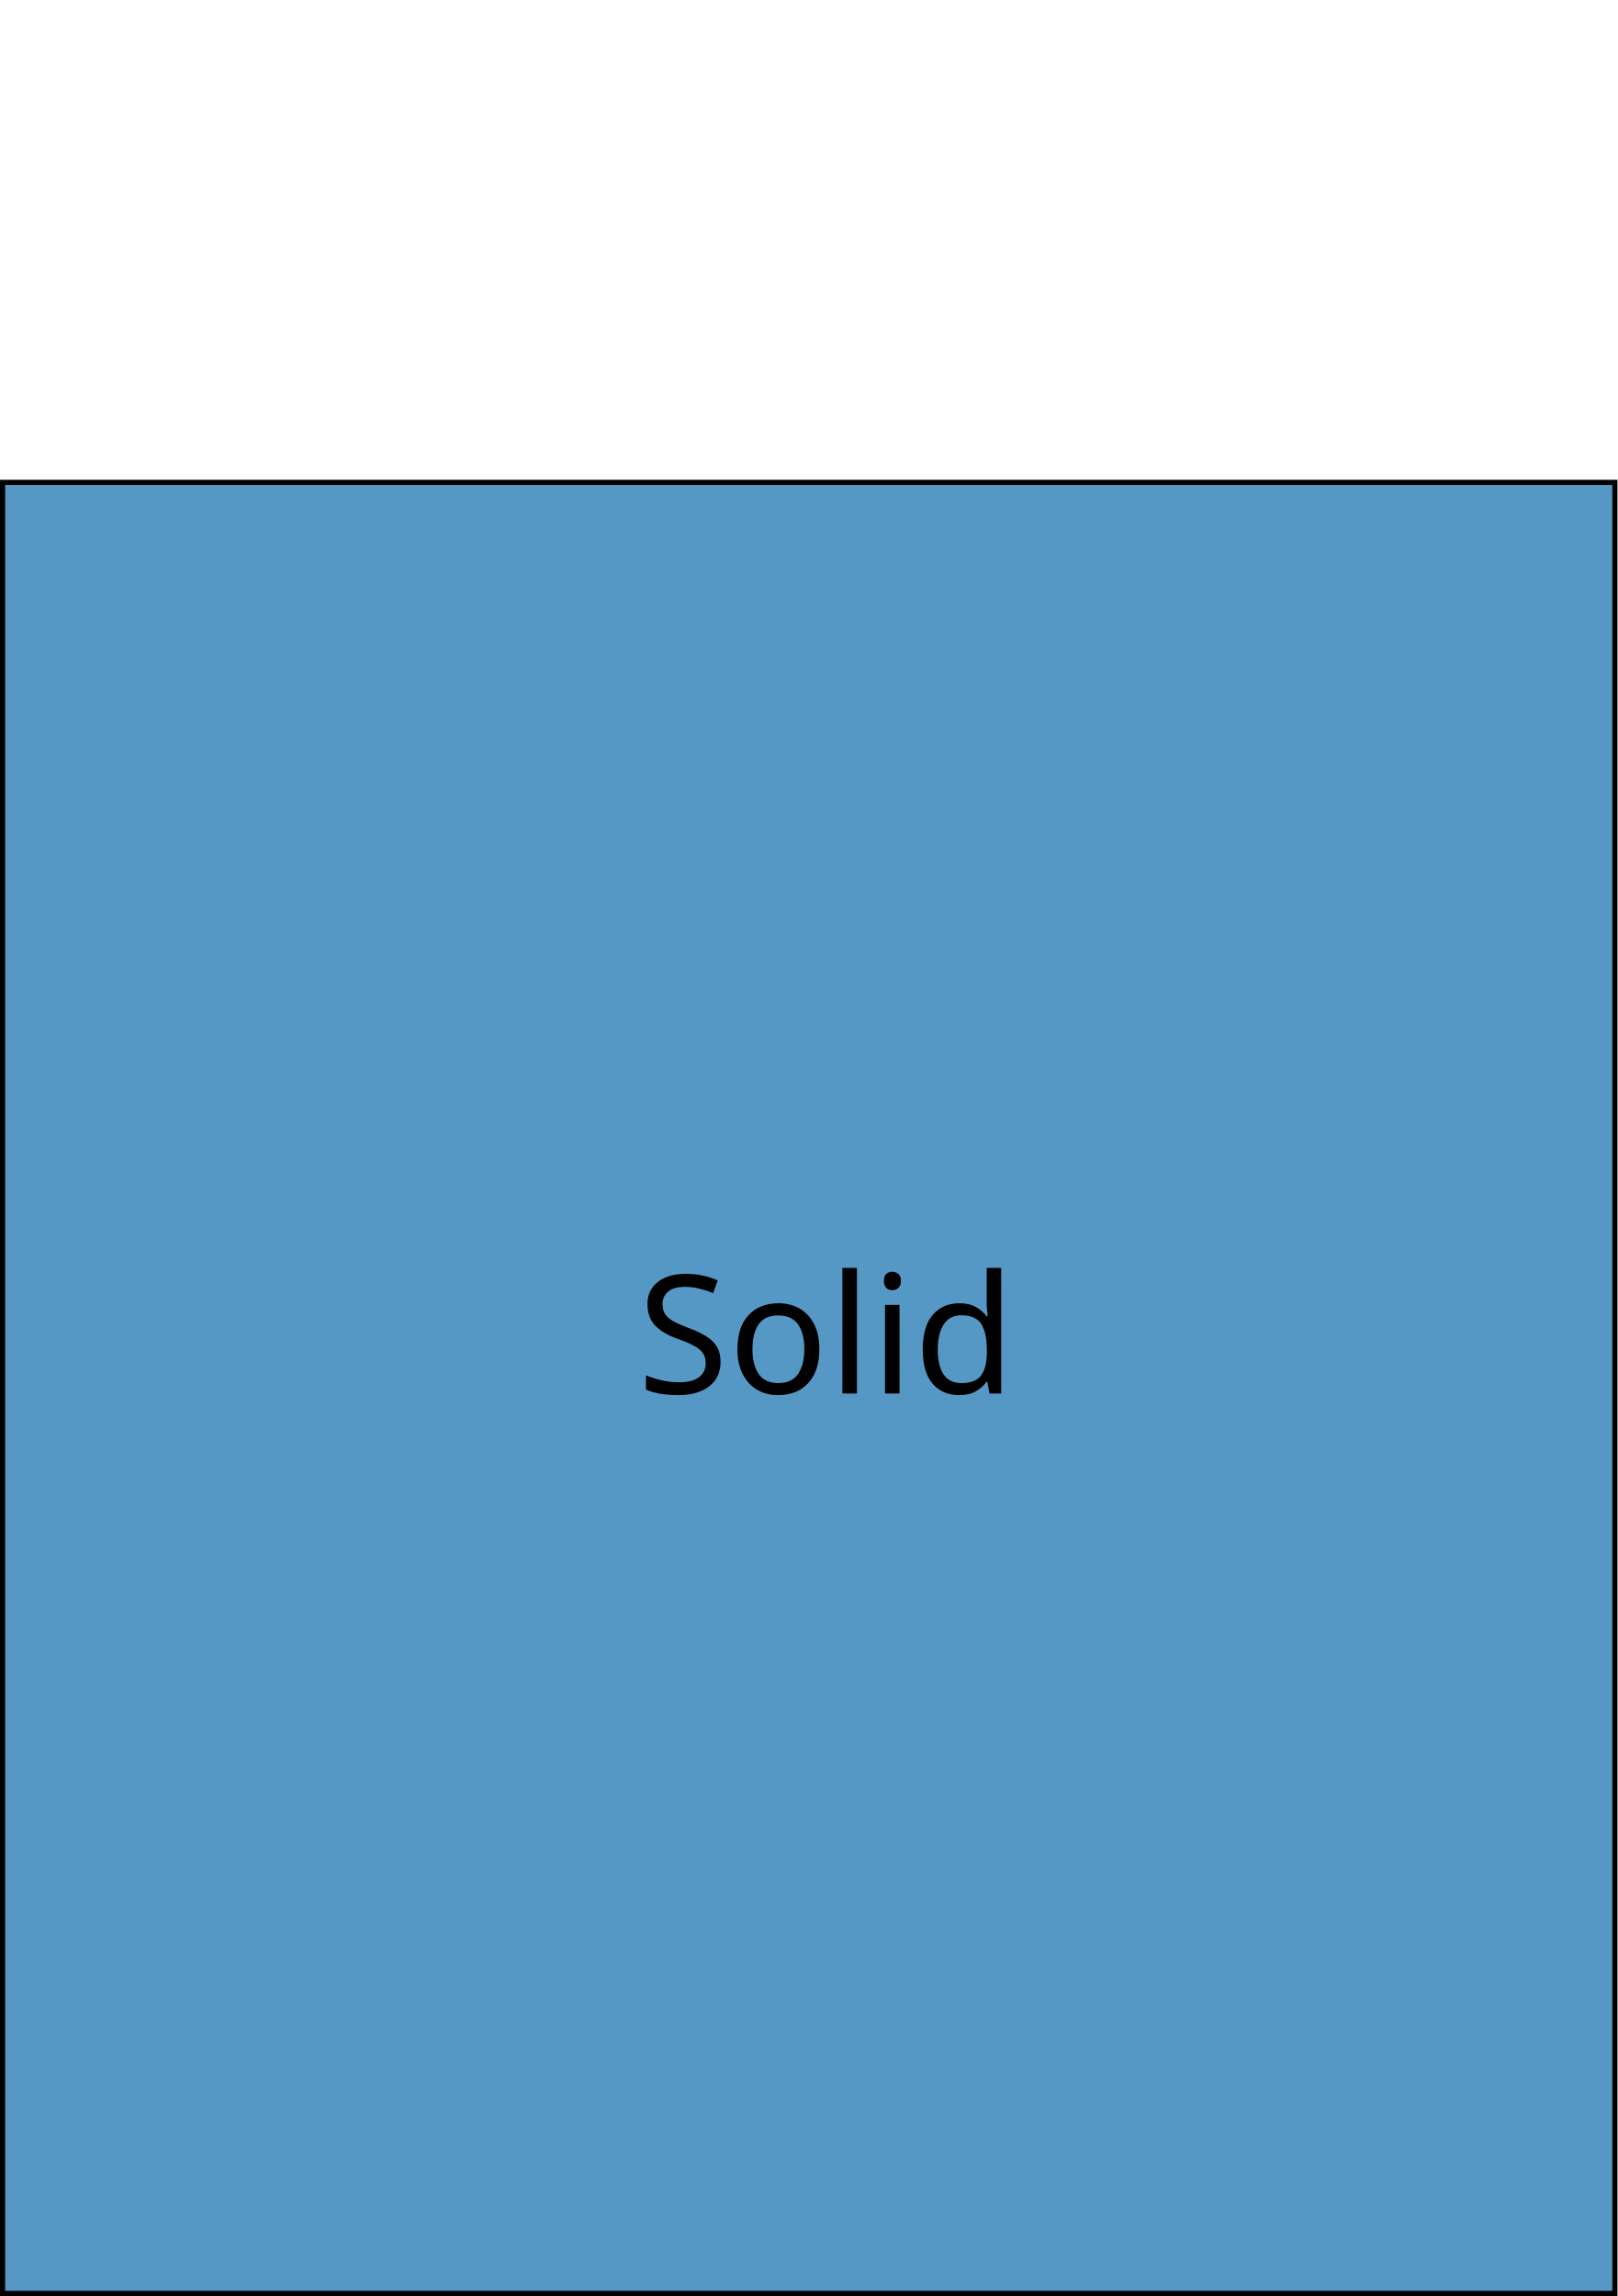
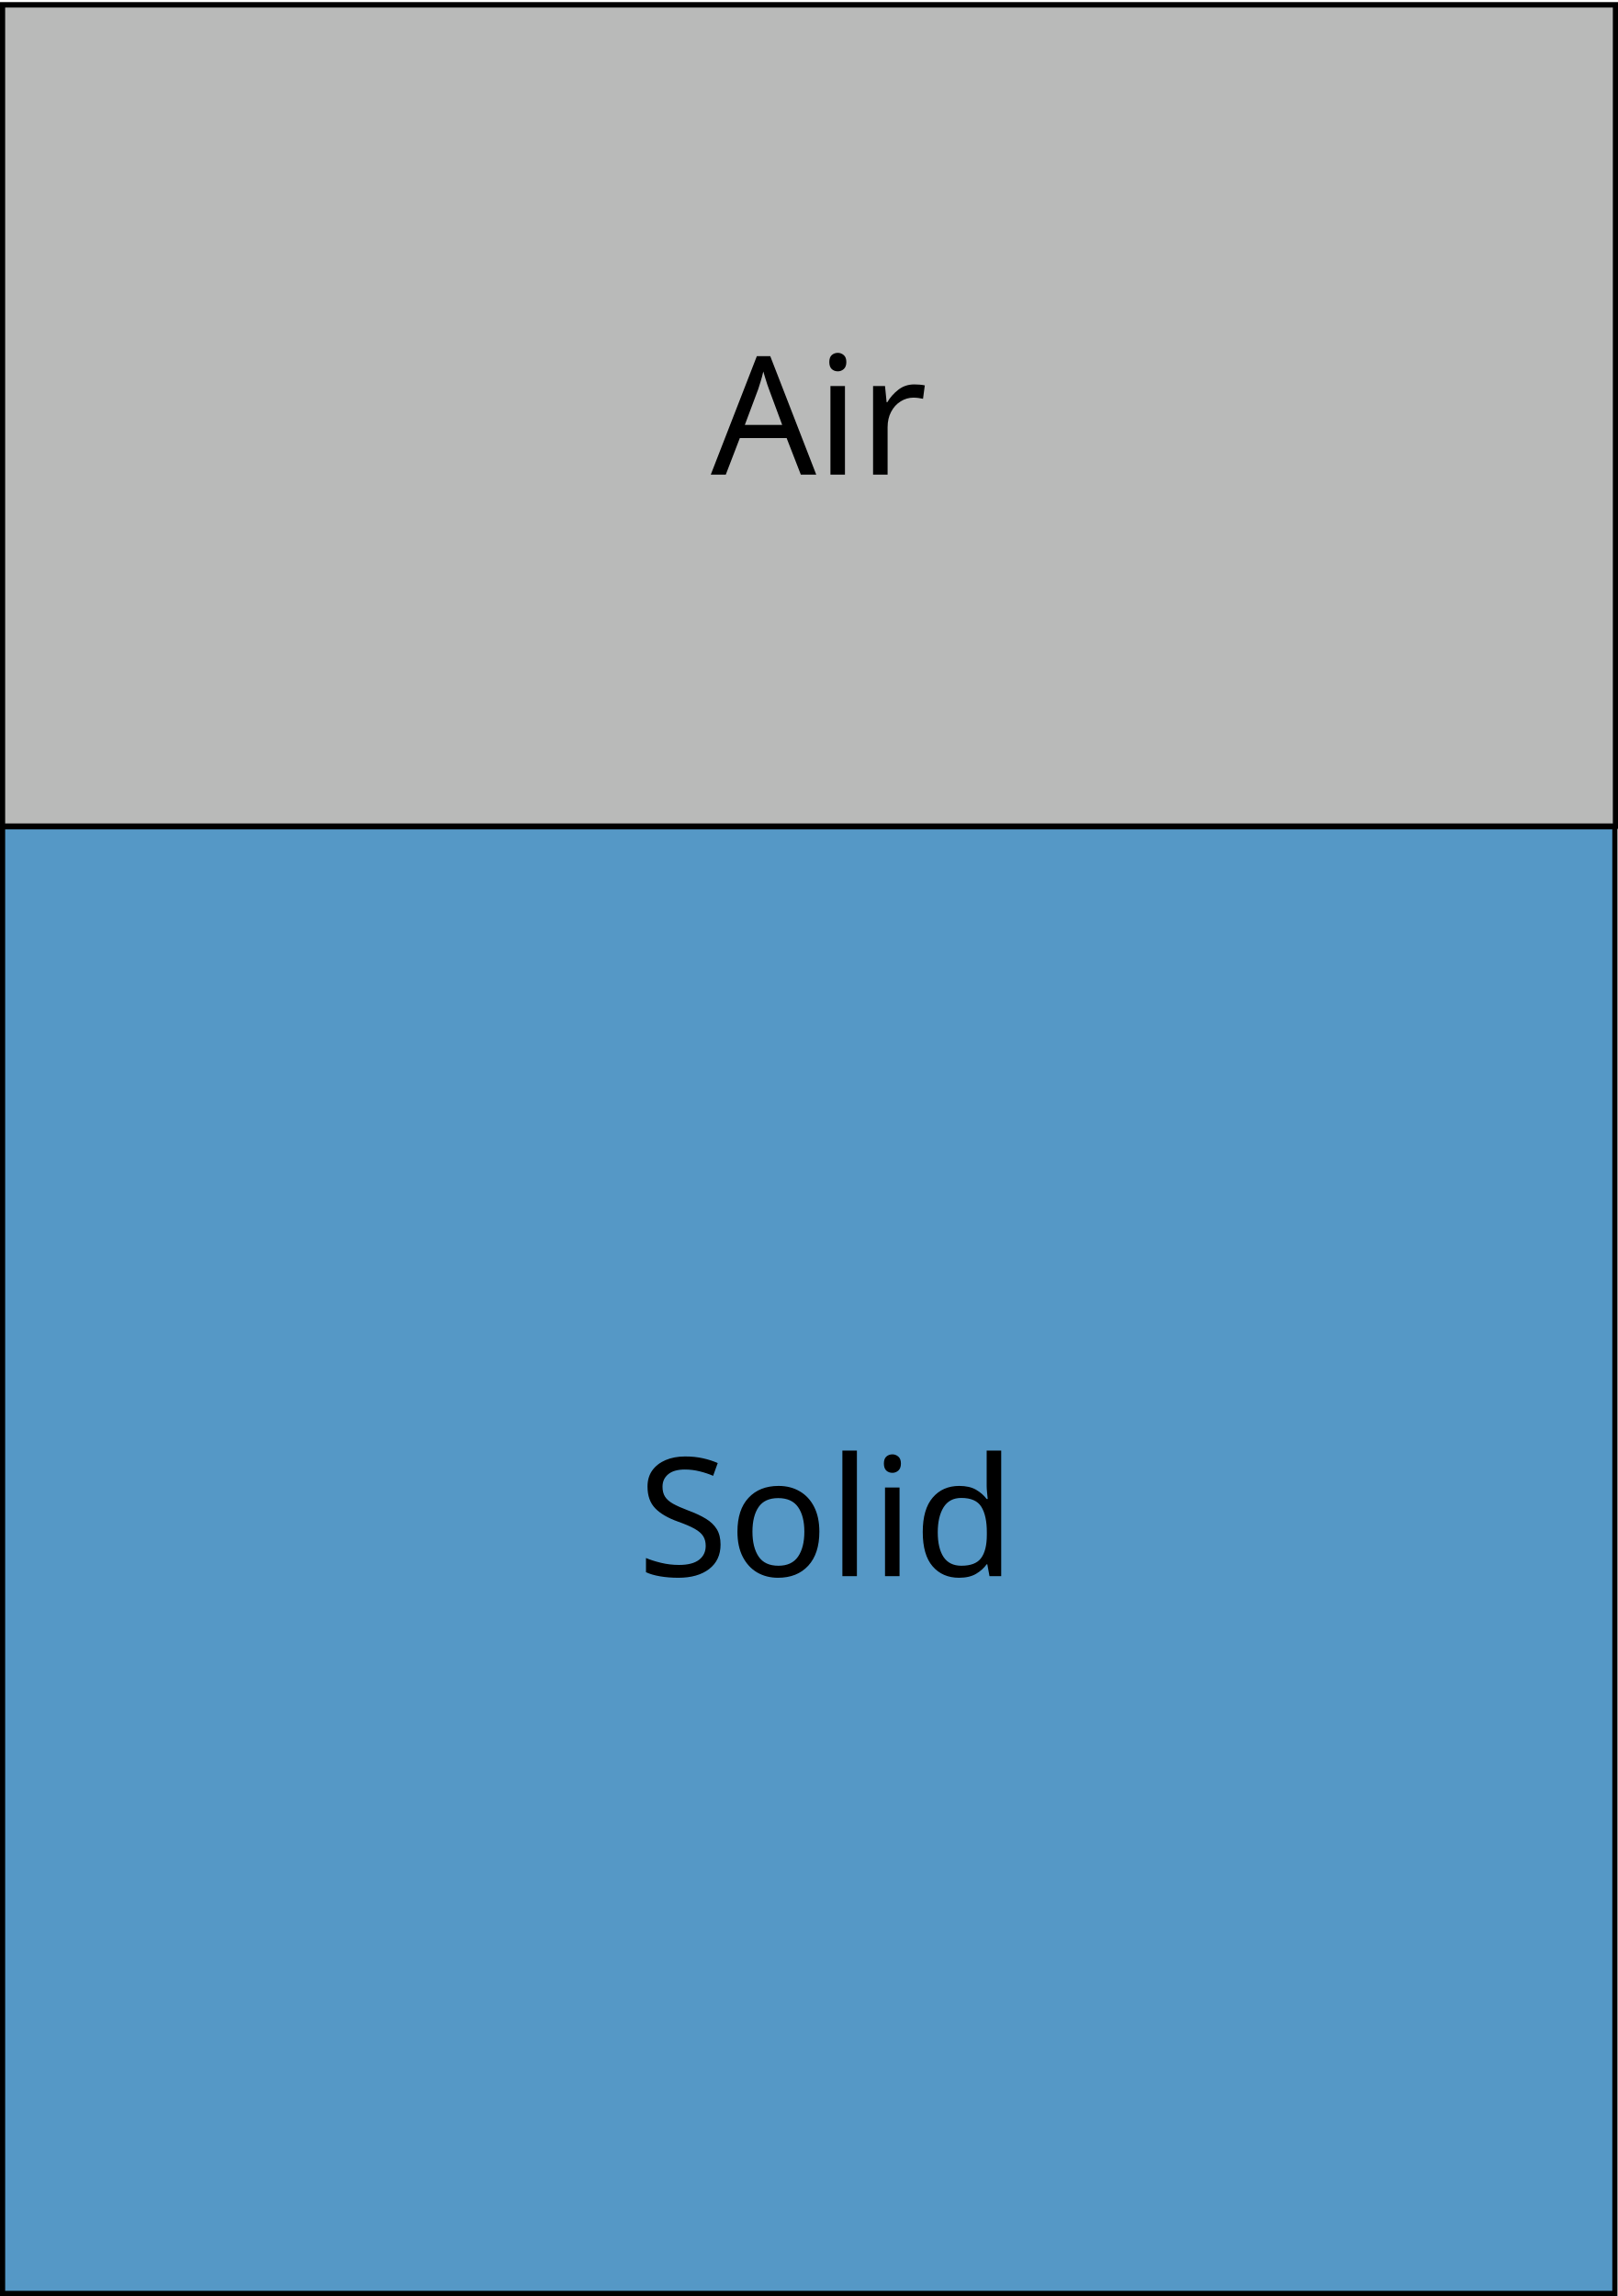
<svg xmlns="http://www.w3.org/2000/svg" xmlns:xlink="http://www.w3.org/1999/xlink" width="313.137" height="444.437" id="svg2" version="1.1">
  <defs id="defs4">
    <marker orient="auto" refY="0.0" refX="0.0" id="Arrow1Lend" style="overflow:visible;">
      <path id="path3816" d="M 0.0,0.0 L 5.0,-5.0 L -12.5,0.0 L 5.0,5.0 L 0.0,0.0 z " style="fill-rule:evenodd;stroke:#000000;stroke-width:1.0pt;" transform="scale(0.8) rotate(180) translate(12.5,0)" />
    </marker>
    <linearGradient id="linearGradient5699">
      <stop style="stop-color:#000000;stop-opacity:1;" offset="0" id="stop5701" />
      <stop style="stop-color:#000000;stop-opacity:0;" offset="1" id="stop5703" />
    </linearGradient>
    <linearGradient id="linearGradient5673">
      <stop style="stop-color:#000000;stop-opacity:1;" offset="0" id="stop5675" />
      <stop style="stop-color:#000000;stop-opacity:0;" offset="1" id="stop5677" />
    </linearGradient>
    <linearGradient id="linearGradient5665">
      <stop style="stop-color:#eb3a00;stop-opacity:1" offset="0" id="stop5667" />
      <stop style="stop-color:#000000;stop-opacity:0;" offset="1" id="stop5669" />
    </linearGradient>
    <linearGradient id="linearGradient5405">
      <stop style="stop-color:#00aaaa;stop-opacity:0.667;" offset="0" id="stop5407" />
      <stop id="stop5415" offset="0.554" style="stop-color:#0064aa;stop-opacity:0.498;" />
      <stop style="stop-color:#0064aa;stop-opacity:0;" offset="1" id="stop5409" />
    </linearGradient>
    <linearGradient id="linearGradient5391">
      <stop style="stop-color:#0064aa;stop-opacity:1;" offset="0" id="stop5393" />
      <stop style="stop-color:#0064aa;stop-opacity:0;" offset="1" id="stop5395" />
    </linearGradient>
    <linearGradient id="linearGradient5363">
      <stop style="stop-color:#0064aa;stop-opacity:0.667;" offset="0" id="stop5365" />
      <stop style="stop-color:#aa0000;stop-opacity:0.667;" offset="1" id="stop5367" />
    </linearGradient>
    <linearGradient id="linearGradient3851">
      <stop style="stop-color:#ffff00;stop-opacity:1;" offset="0" id="stop3853" />
      <stop style="stop-color:#ffff00;stop-opacity:0;" offset="1" id="stop3855" />
    </linearGradient>
    <linearGradient xlink:href="#linearGradient5665" id="linearGradient5671" x1="-751.429" y1="708.076" x2="-820" y2="683.791" gradientUnits="userSpaceOnUse" />
    <linearGradient xlink:href="#linearGradient5673" id="linearGradient5683" x1="-825.013" y1="737.388" x2="-751.429" y2="708.076" gradientUnits="userSpaceOnUse" />
    <linearGradient xlink:href="#linearGradient5699" id="linearGradient5705" x1="-913.353" y1="713.158" x2="-758.5" y2="713.158" gradientUnits="userSpaceOnUse" />
  </defs>
  <g id="layer1" transform="translate(57.09386,-320.8014)">
    <g id="g3773" transform="matrix(1.099167,0,0,1,-36.9113,26)" />
    <g id="g4253">
-       <rect style="fill:#0065a9;fill-opacity:0.667;stroke:#000000;stroke-opacity:1" id="rect3023" width="312.137" height="350.563" x="-56.594" y="414.175" />
+       <rect style="fill:#0065a9;fill-opacity:0.667;stroke:#000000;stroke-opacity:1" id="rect3023" width="312.137" height="283.893" x="-56.594" y="480.845" />
    </g>
-     <text xml:space="preserve" style="font-size:40px;font-style:normal;font-variant:normal;font-weight:normal;font-stretch:normal;text-align:start;line-height:129%;letter-spacing:0px;word-spacing:0px;writing-mode:lr-tb;text-anchor:start;fill:#000000;fill-opacity:1;stroke:none;font-family:Calibri;-inkscape-font-specification:Calibri" x="66.34" y="590.545" id="text3027">
-       <tspan id="tspan3029" x="66.34" y="590.545" style="font-size:32px">Solid</tspan>
+     <text xml:space="preserve" style="font-size:40px;font-style:normal;font-variant:normal;font-weight:normal;font-stretch:normal;text-align:start;line-height:129%;letter-spacing:0px;word-spacing:0px;writing-mode:lr-tb;text-anchor:start;fill:#000000;fill-opacity:1;stroke:none;font-family:Calibri;-inkscape-font-specification:Calibri" x="66.34" y="625.9" id="text3027">
+       <tspan id="tspan3029" x="66.34" y="625.9" style="font-size:32px">Solid</tspan>
+     </text>
+     <rect ry="0" style="fill:#000400;fill-opacity:0.275;stroke:#000000;stroke-width:1.052;stroke-miterlimit:4;stroke-opacity:1;stroke-dasharray:none" id="rect4653" width="312.294" height="158.988" x="-56.621" y="321.736" />
+     <text xml:space="preserve" style="font-size:40px;font-style:normal;font-variant:normal;font-weight:normal;font-stretch:normal;text-align:start;line-height:129%;letter-spacing:0px;word-spacing:0px;writing-mode:lr-tb;text-anchor:start;fill:#000000;fill-opacity:1;stroke:none;font-family:Calibri;-inkscape-font-specification:Calibri" x="80.509" y="412.68" id="text4655">
+       <tspan id="tspan4657" x="80.509" y="412.68" style="font-size:32px">Air</tspan>
    </text>
  </g>
</svg>
